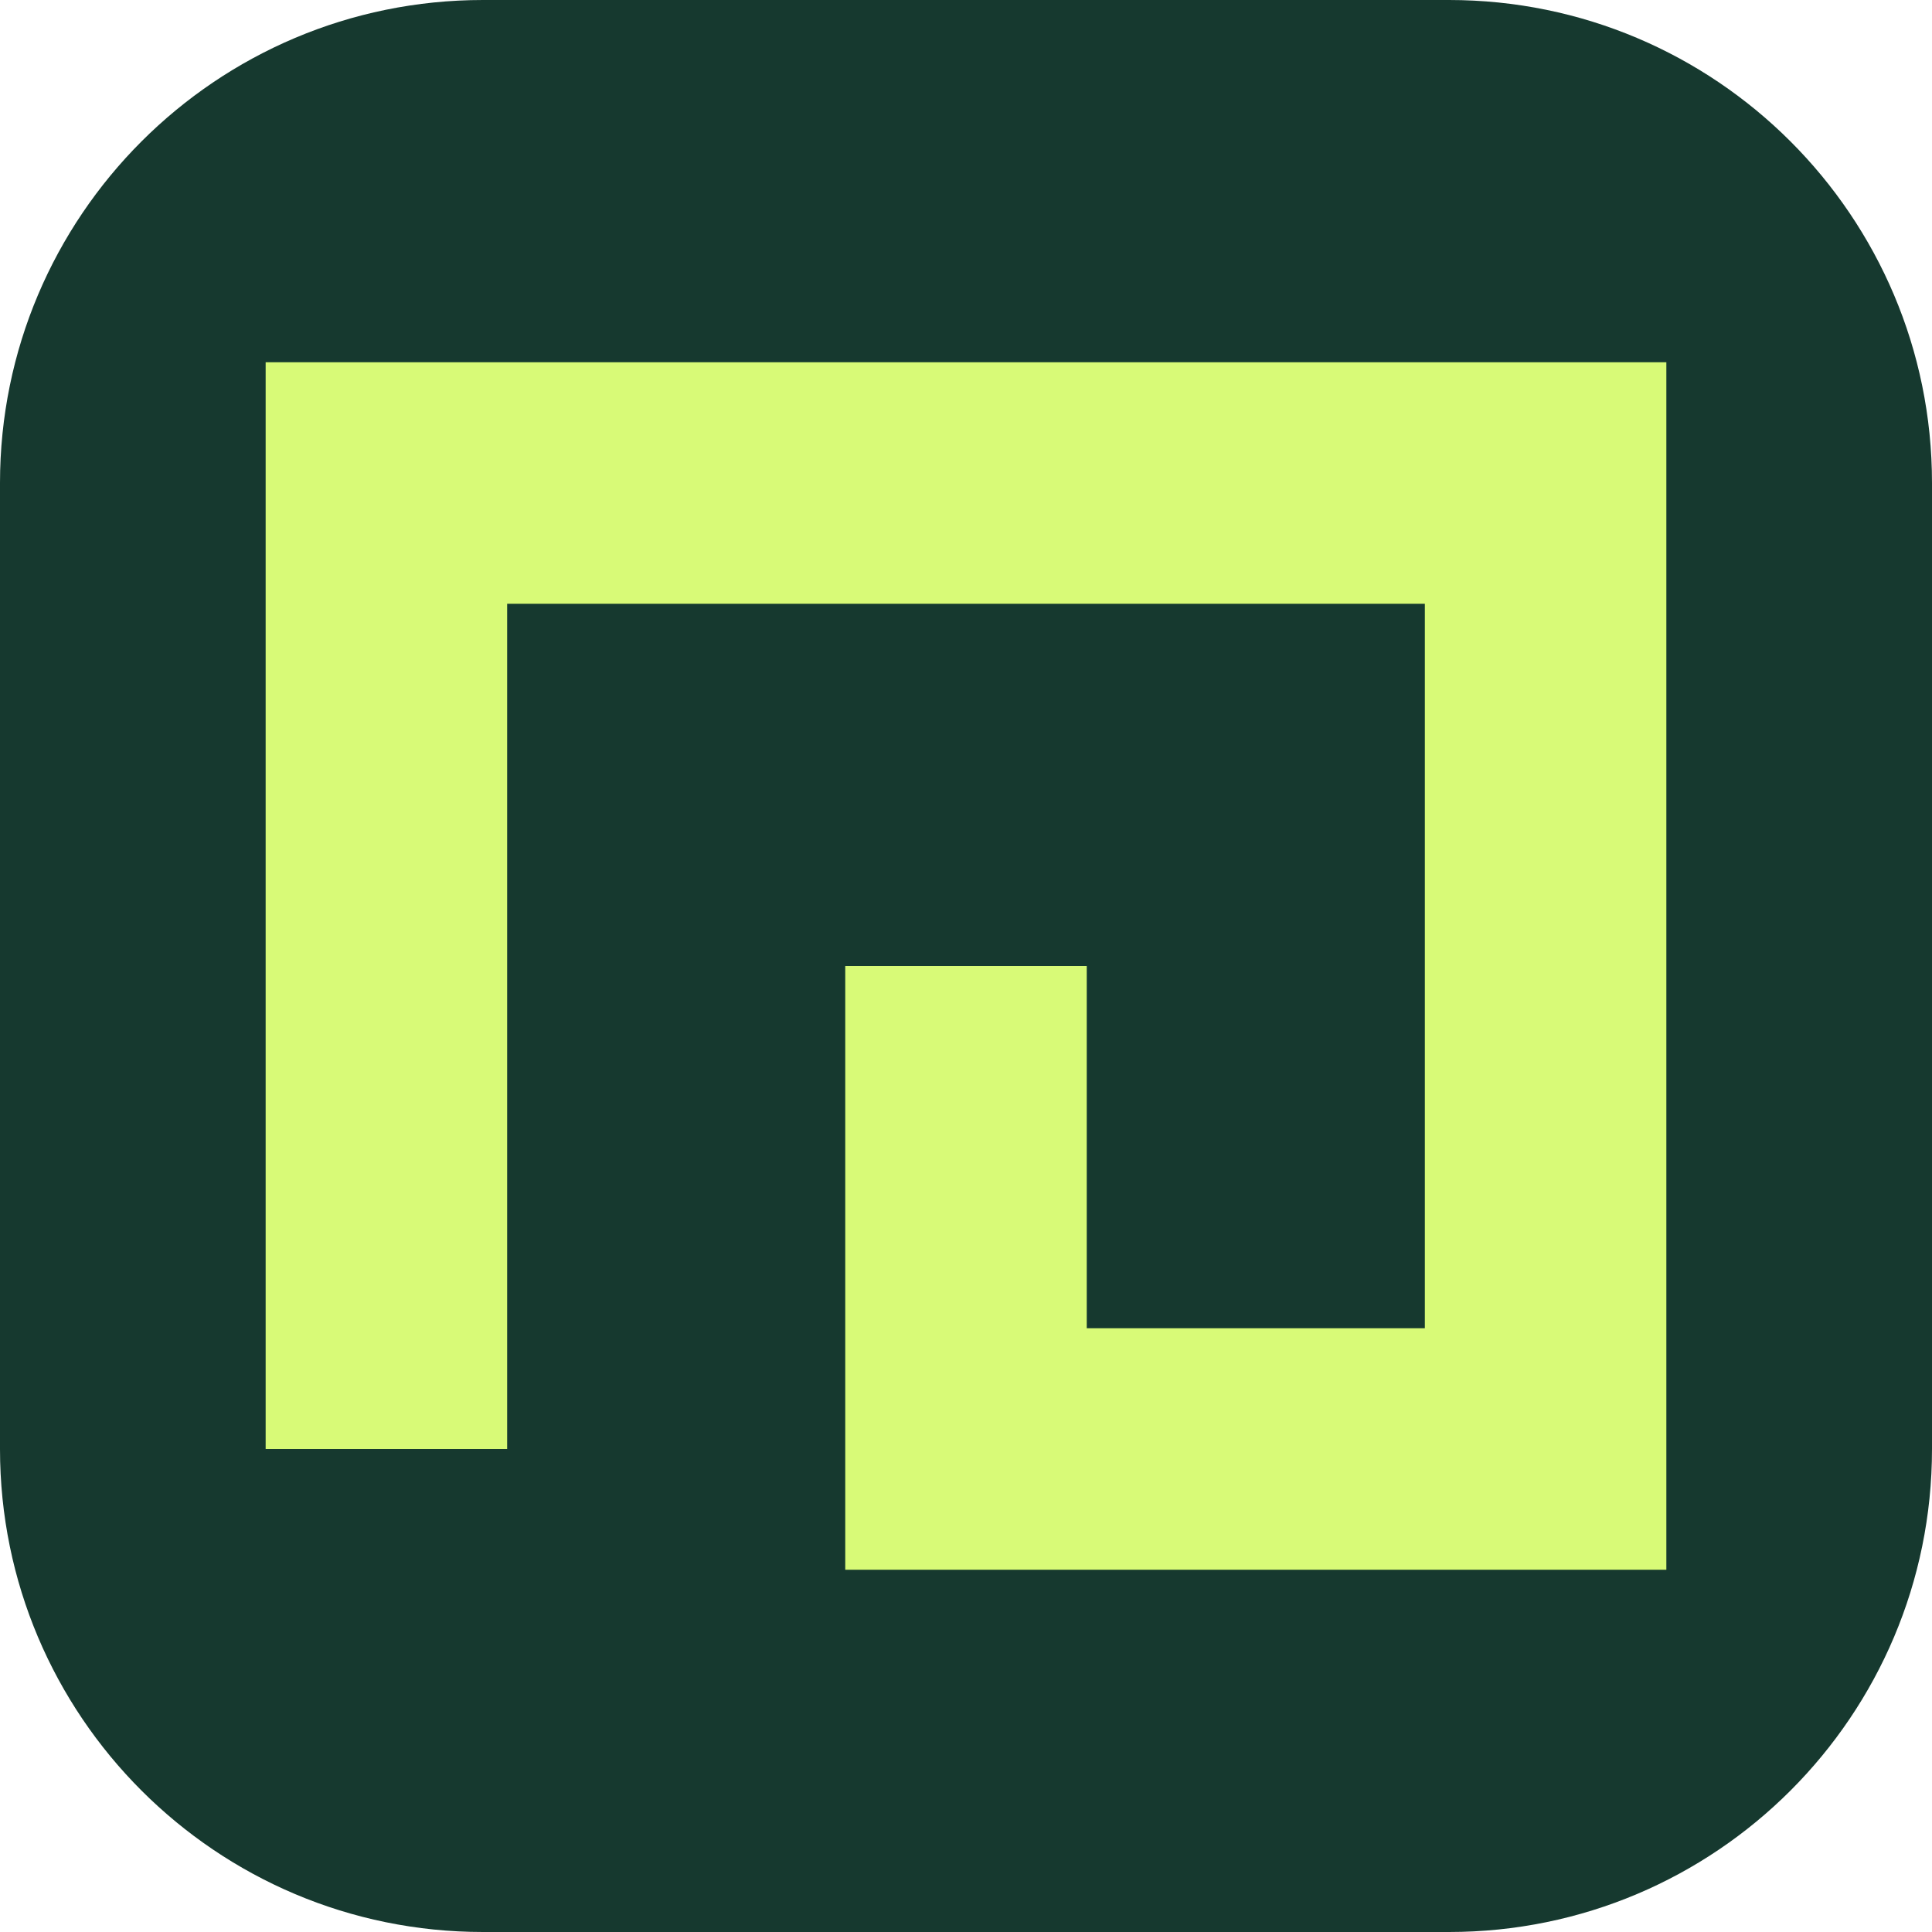
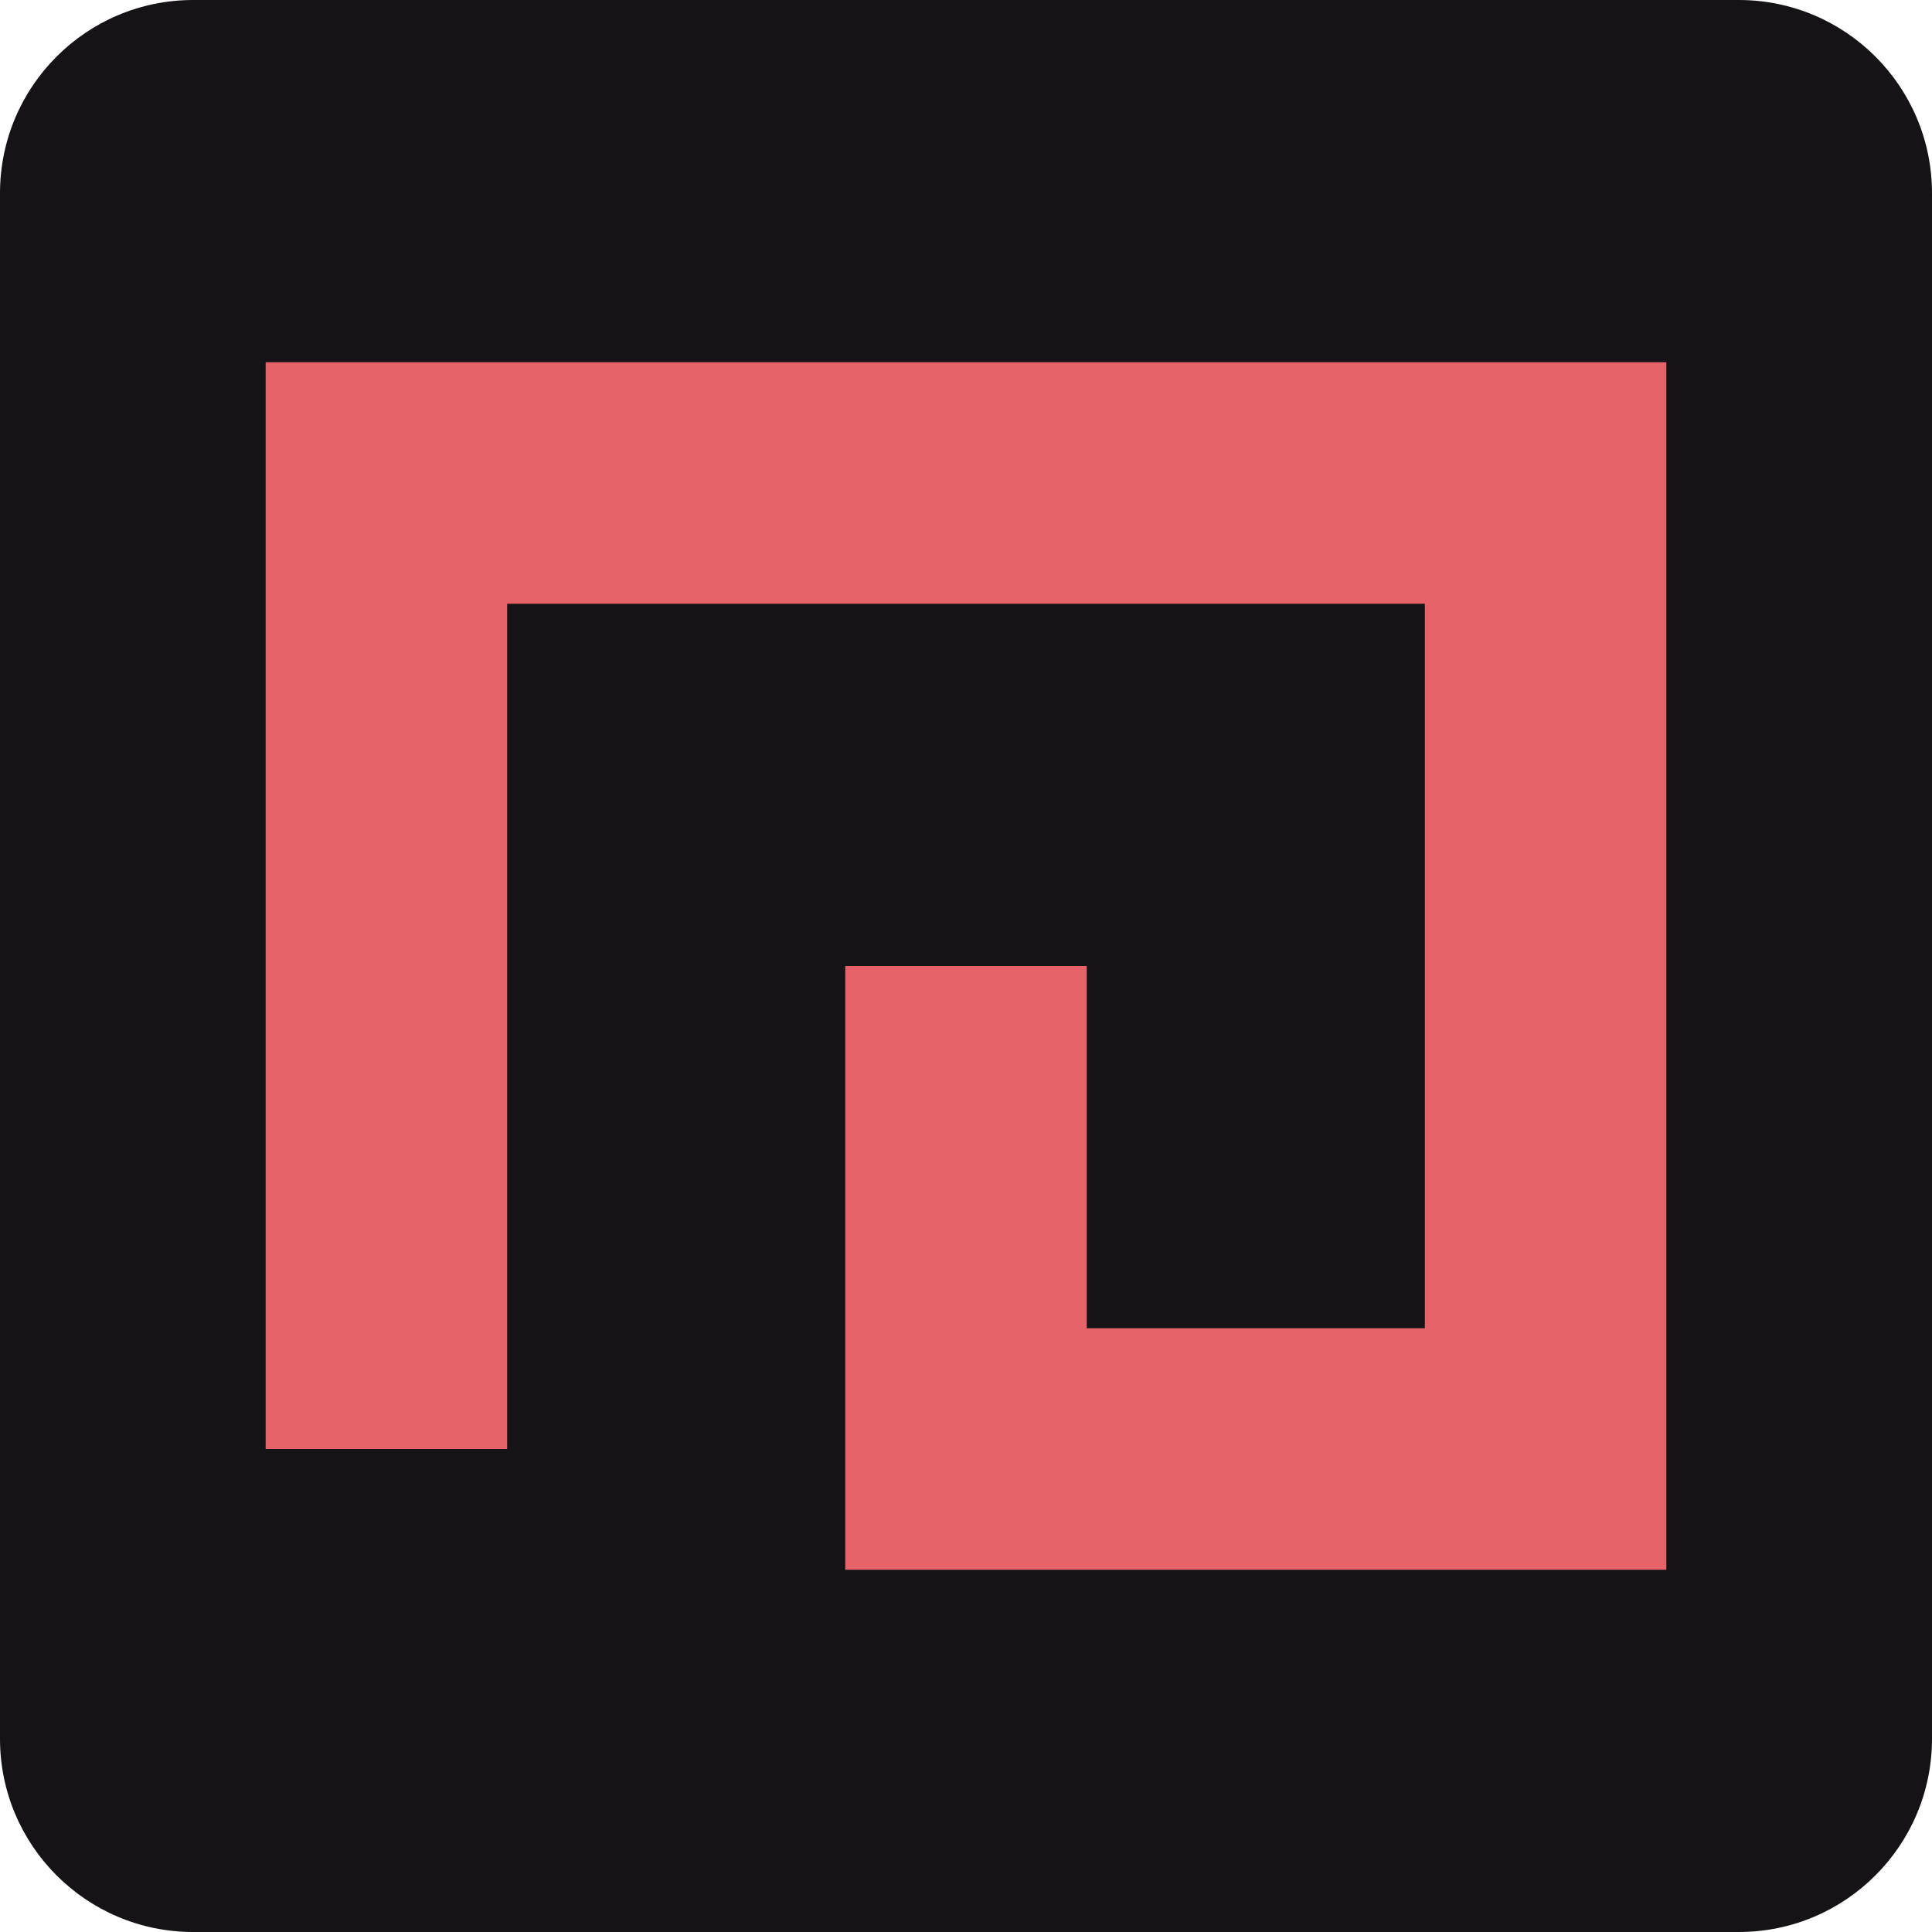
<svg xmlns="http://www.w3.org/2000/svg" viewBox="0 0 40 40">
-   <rect width="40" height="40" rx="10" fill="#16392f" />
-   <path d="M8 30V10h24v20H20V20" stroke="#d8fa77" stroke-width="5" fill="none" />
+   <rect width="40" height="40" rx="4" fill="#151316" />
+   <path d="M8 30V10h24v20H20V20" stroke="#e66369" stroke-width="5" fill="none" />
</svg>
